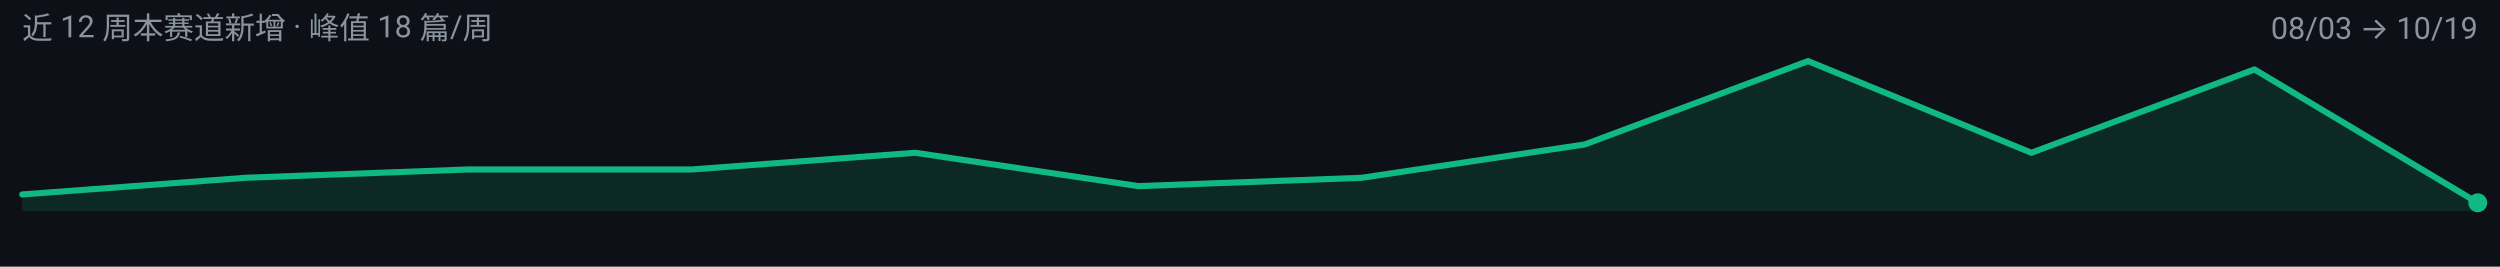
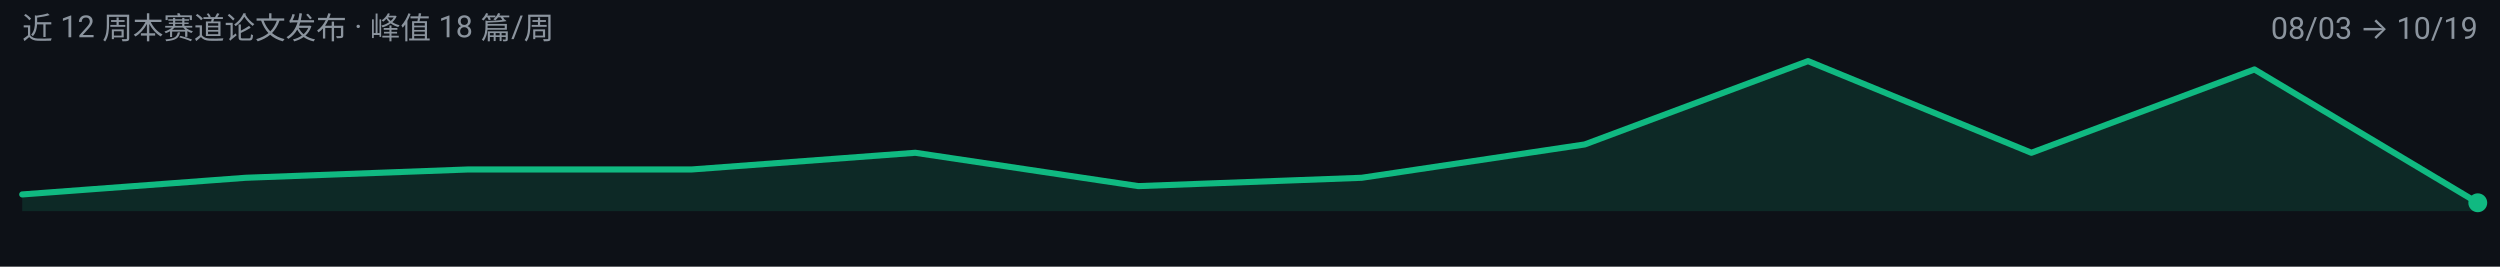
<svg xmlns="http://www.w3.org/2000/svg" width="900" height="96" viewBox="0 0 900 96" role="img" aria-label="efficient-visual-reasoning 周度趋势">
  <rect width="900" height="96" fill="#0D1117" />
  <g font-family="-apple-system, BlinkMacSystemFont, 'Segoe UI', 'Noto Sans SC', 'PingFang SC', 'Microsoft YaHei', Roboto, sans-serif">
    <path d="M 8.0,76.0 L 8.0,70.0 L 88.4,64.0 L 168.7,61.0 L 249.1,61.0 L 329.5,55.0 L 409.8,67.0 L 490.2,64.0 L 570.5,52.0 L 650.9,22.0 L 731.3,55.0 L 811.6,25.0 L 892.0,73.0 L 892.0,76.0 Z" fill="#10B981" fill-opacity="0.14" />
    <path d="M 8.0,70.0 L 88.4,64.0 L 168.7,61.0 L 249.1,61.0 L 329.5,55.0 L 409.8,67.0 L 490.2,64.0 L 570.5,52.0 L 650.9,22.0 L 731.3,55.0 L 811.6,25.0 L 892.0,73.0" fill="none" stroke="#10B981" stroke-width="2.2" stroke-linejoin="round" stroke-linecap="round" />
    <circle cx="892.0" cy="73.0" r="3.4" fill="#10B981" />
-     <text x="8" y="14" font-size="11" fill="#8B949E">近 12 周本赛道新增 · 峰值 18 篇/周</text>
+     <text x="8" y="14" font-size="11" fill="#8B949E">近 12 周本赛道论文发布 · 峰值 18 篇/周</text>
    <text x="892" y="14" font-size="11" text-anchor="end" fill="#8B949E">08/03 → 10/19</text>
  </g>
</svg>
